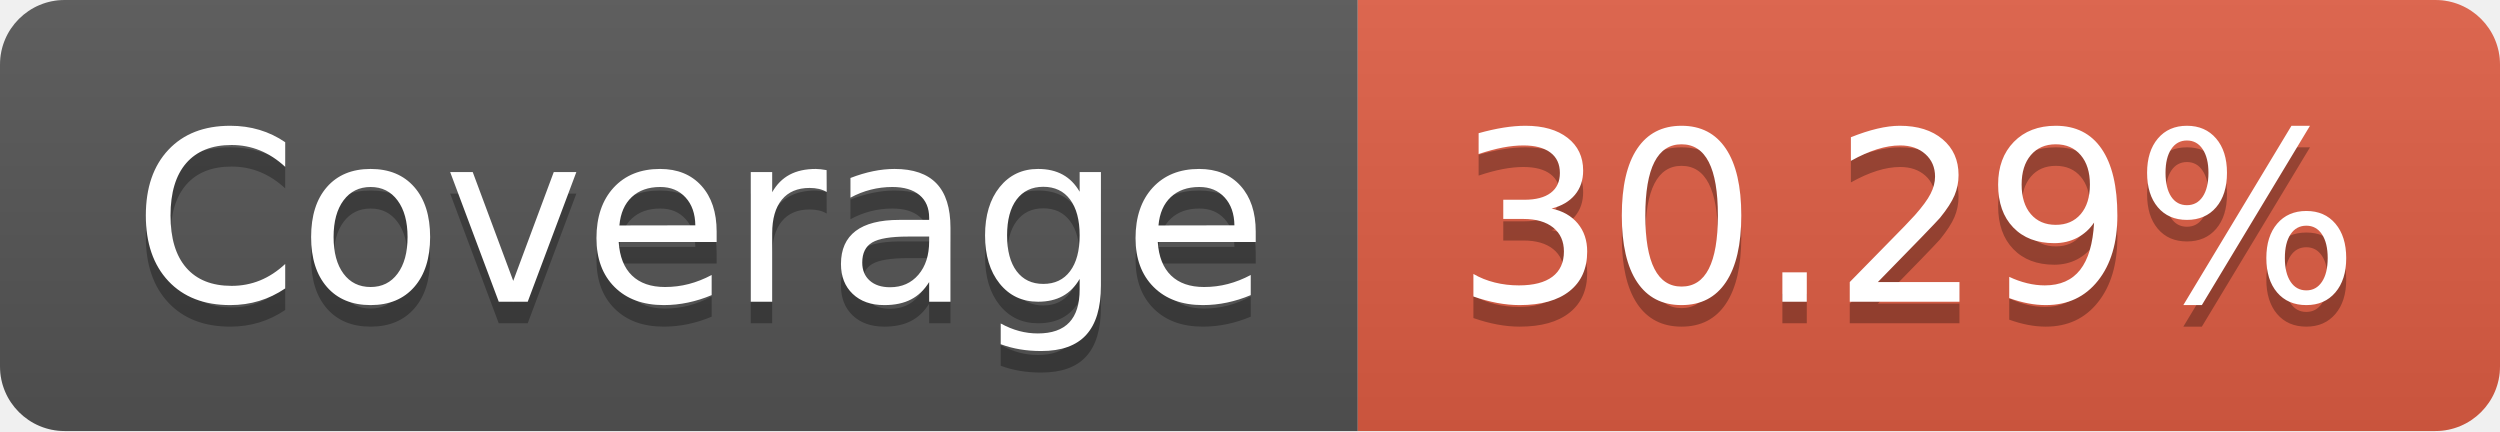
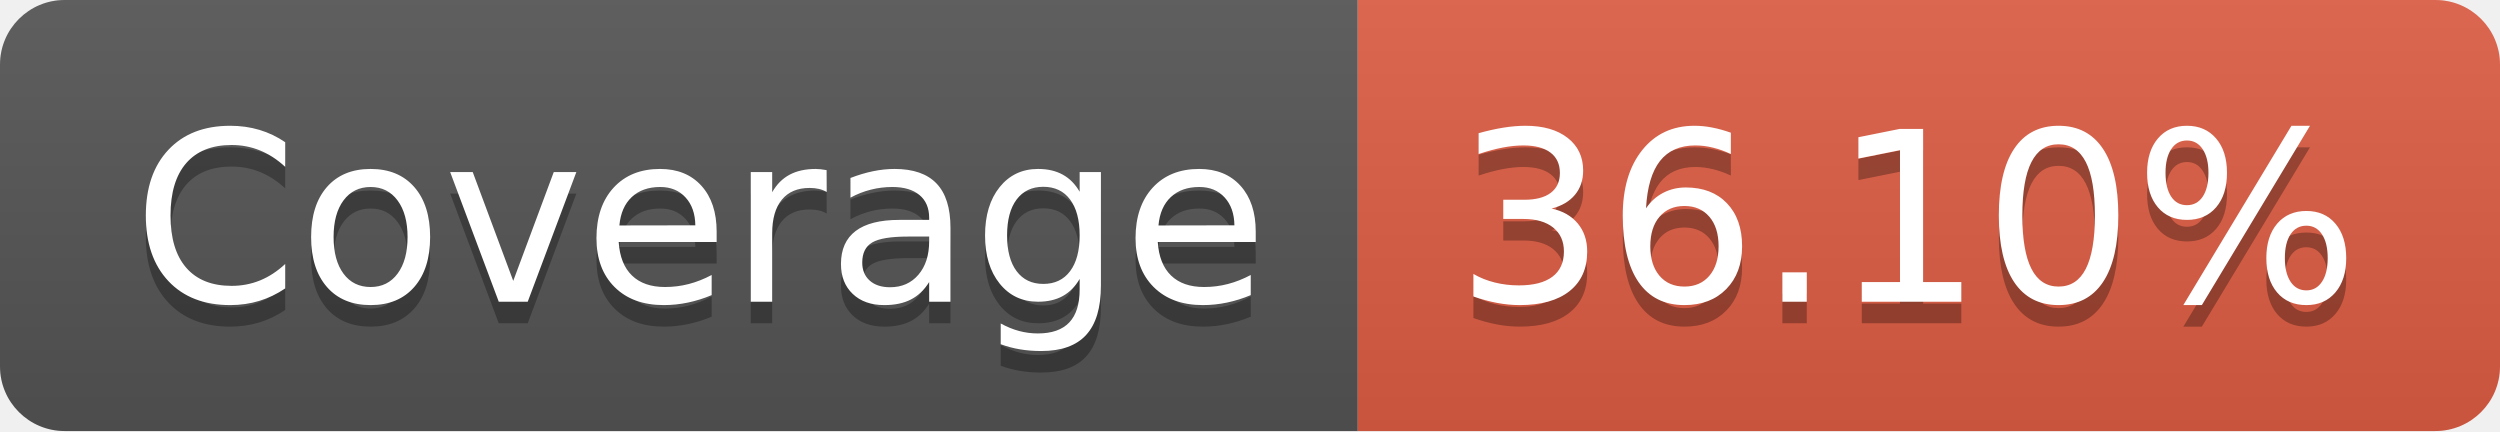
- <svg xmlns="http://www.w3.org/2000/svg" width="116" height="20" role="img" aria-label="Coverage: 30.29%">
-   <linearGradient id="bms-4d939c6ffe93c0a4" x2="0" y2="100%">
+ <svg xmlns="http://www.w3.org/2000/svg" width="116" height="20" role="img" aria-label="Coverage: 36.10%">
+   <linearGradient id="bms-8d22555ad2e3d3b6" x2="0" y2="100%">
    <stop offset="0" stop-color="#bbb" stop-opacity=".1" />
    <stop offset="1" stop-opacity=".1" />
  </linearGradient>
-   <clipPath id="bmr-4d939c6ffe93c0a4">
+   <clipPath id="bmr-8d22555ad2e3d3b6">
    <rect width="116" height="20" rx="3" fill="#fff" />
  </clipPath>
-   <g clip-path="url(#bmr-4d939c6ffe93c0a4)">
+   <g clip-path="url(#bmr-8d22555ad2e3d3b6)">
    <rect width="63" height="20" fill="#555" />
    <rect x="63" width="53" height="20" fill="#e05d44" />
-     <rect width="116" height="20" fill="url(#bms-4d939c6ffe93c0a4)" />
+     <rect width="116" height="20" fill="url(#bms-8d22555ad2e3d3b6)" />
  </g>
  <g fill="#fff" text-anchor="middle" font-family="Verdana,Geneva,DejaVu Sans,sans-serif" text-rendering="geometricPrecision" font-size="110">
    <text aria-hidden="true" x="325" y="150" fill="#010101" fill-opacity=".3" transform="scale(.1)" textLength="530">Coverage</text>
    <text x="325" y="140" transform="scale(.1)" fill="#fff" textLength="530">Coverage</text>
-     <text aria-hidden="true" x="885" y="150" fill="#010101" fill-opacity=".3" transform="scale(.1)" textLength="430">30.29%</text>
-     <text x="885" y="140" transform="scale(.1)" fill="#fff" textLength="430">30.29%</text>
+     <text aria-hidden="true" x="885" y="150" fill="#010101" fill-opacity=".3" transform="scale(.1)" textLength="430">36.10%</text>
+     <text x="885" y="140" transform="scale(.1)" fill="#fff" textLength="430">36.10%</text>
  </g>
</svg>
